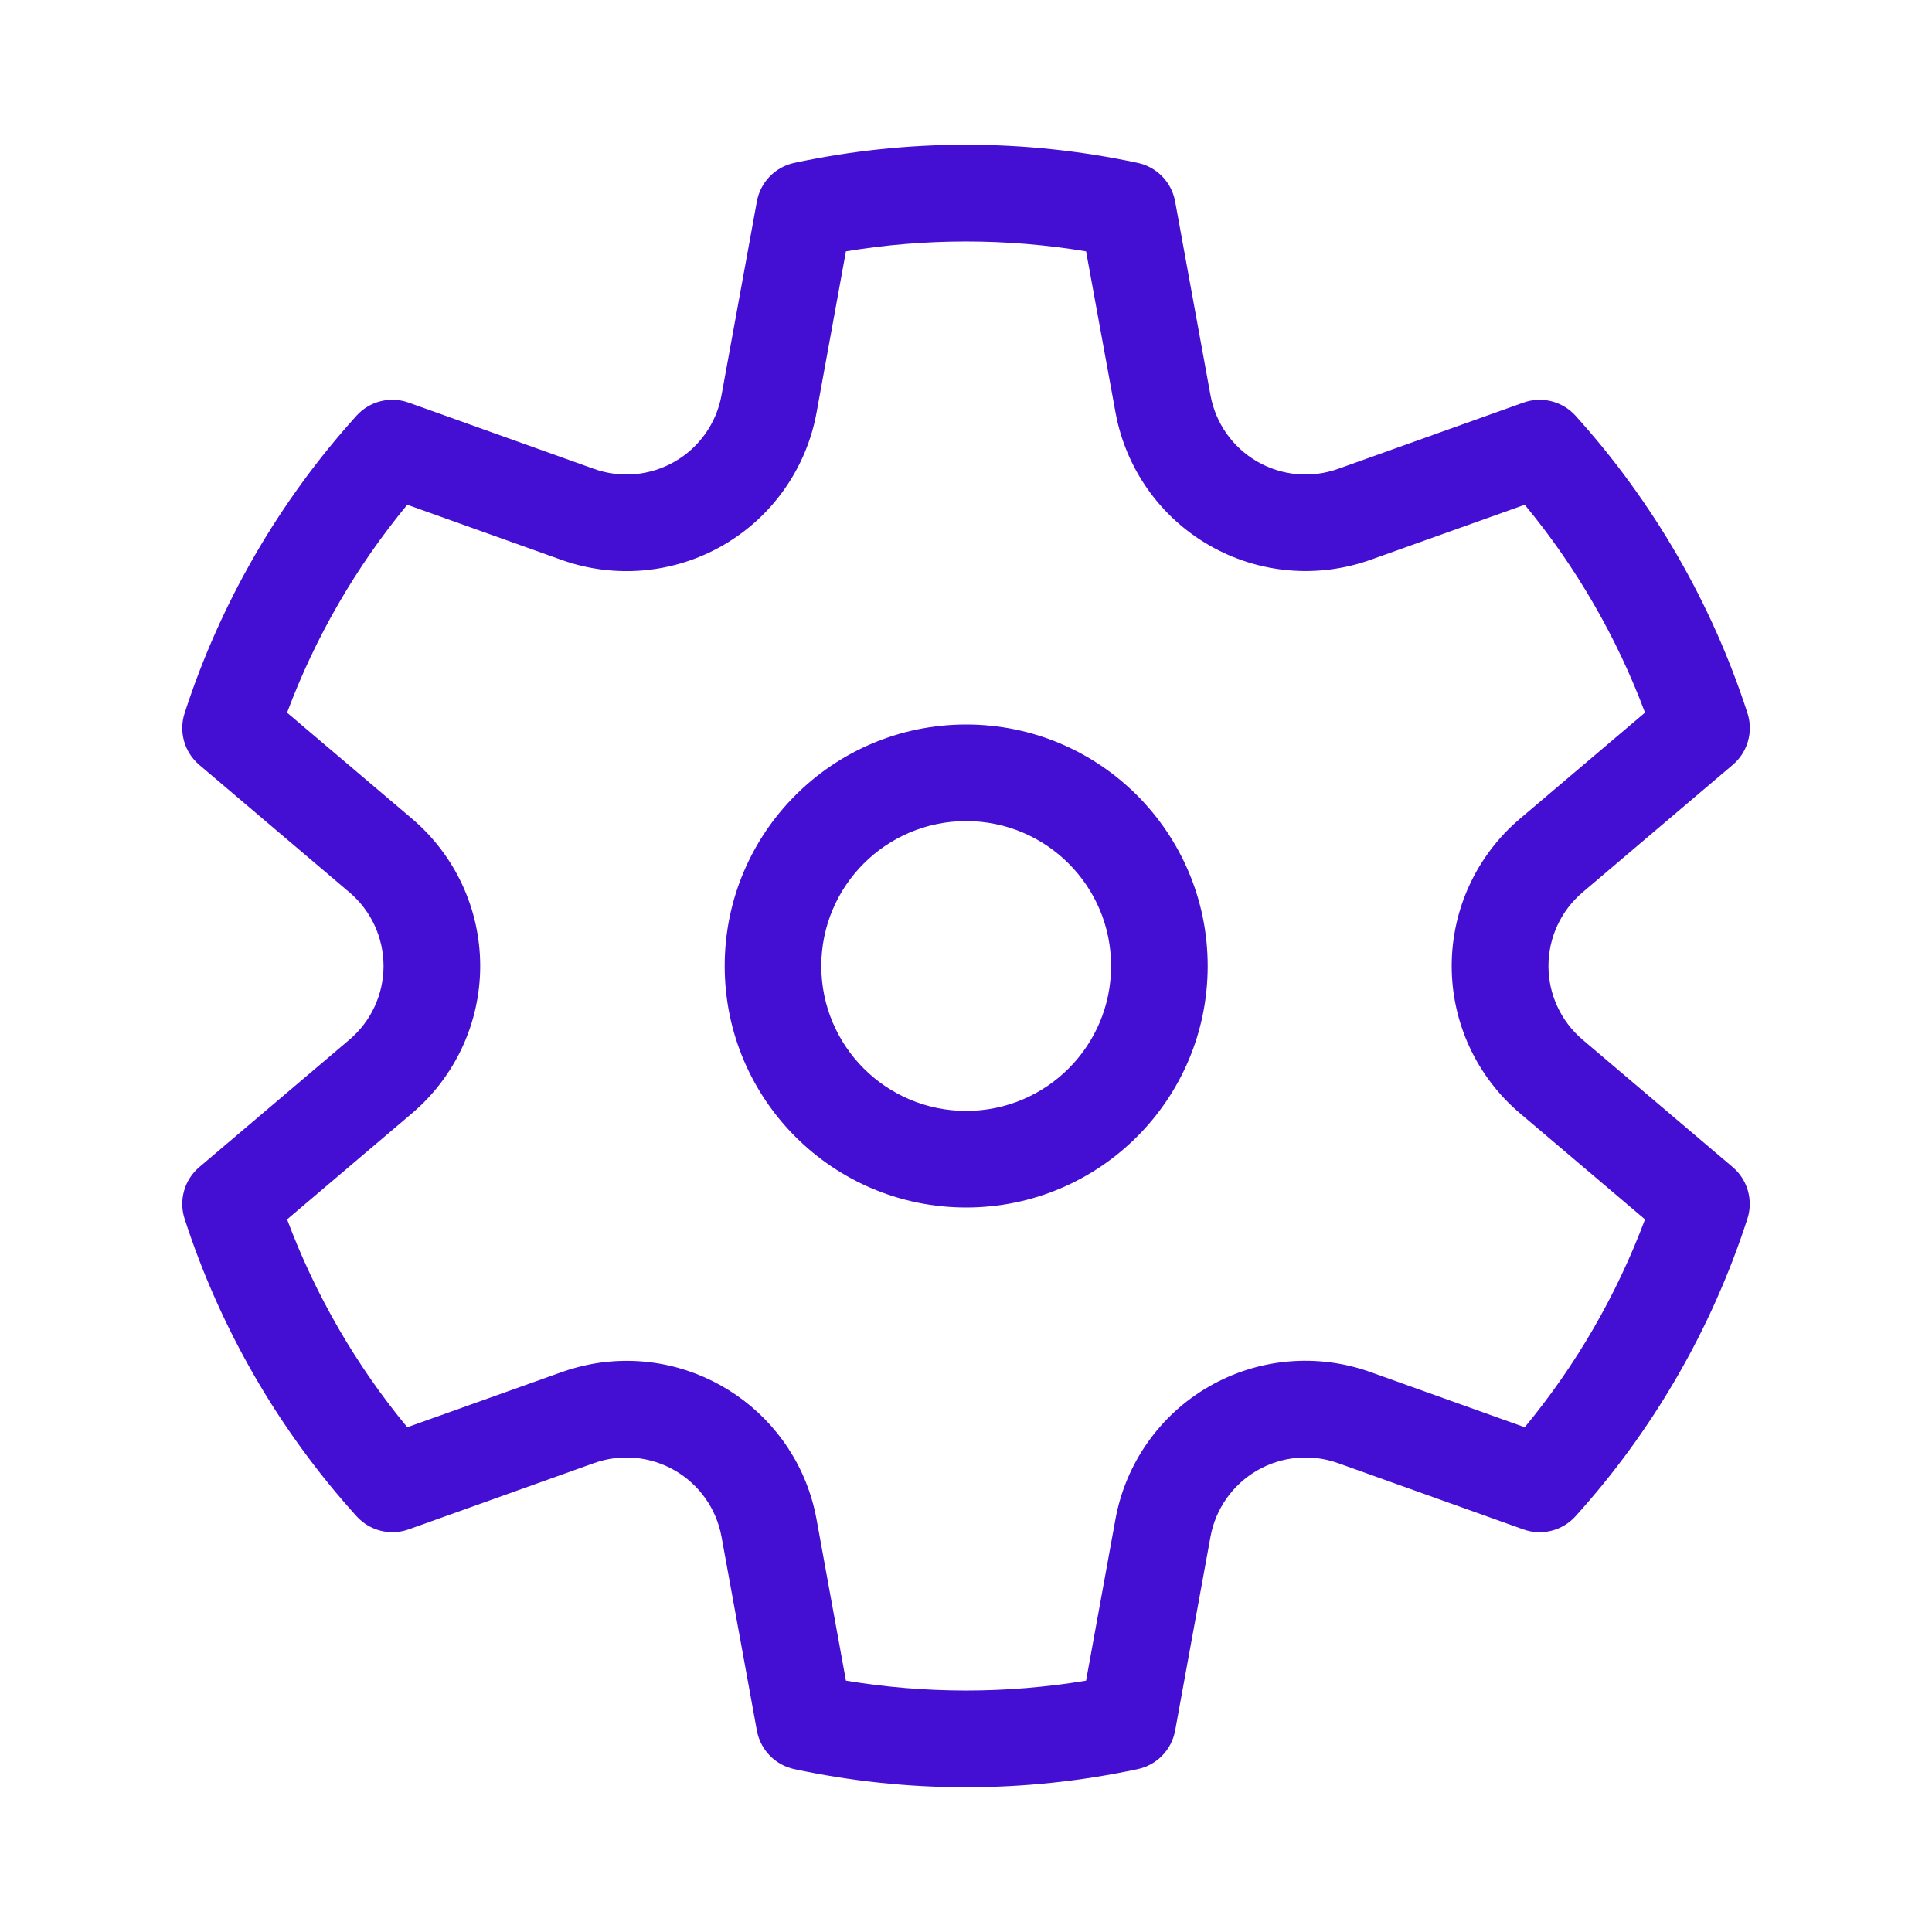
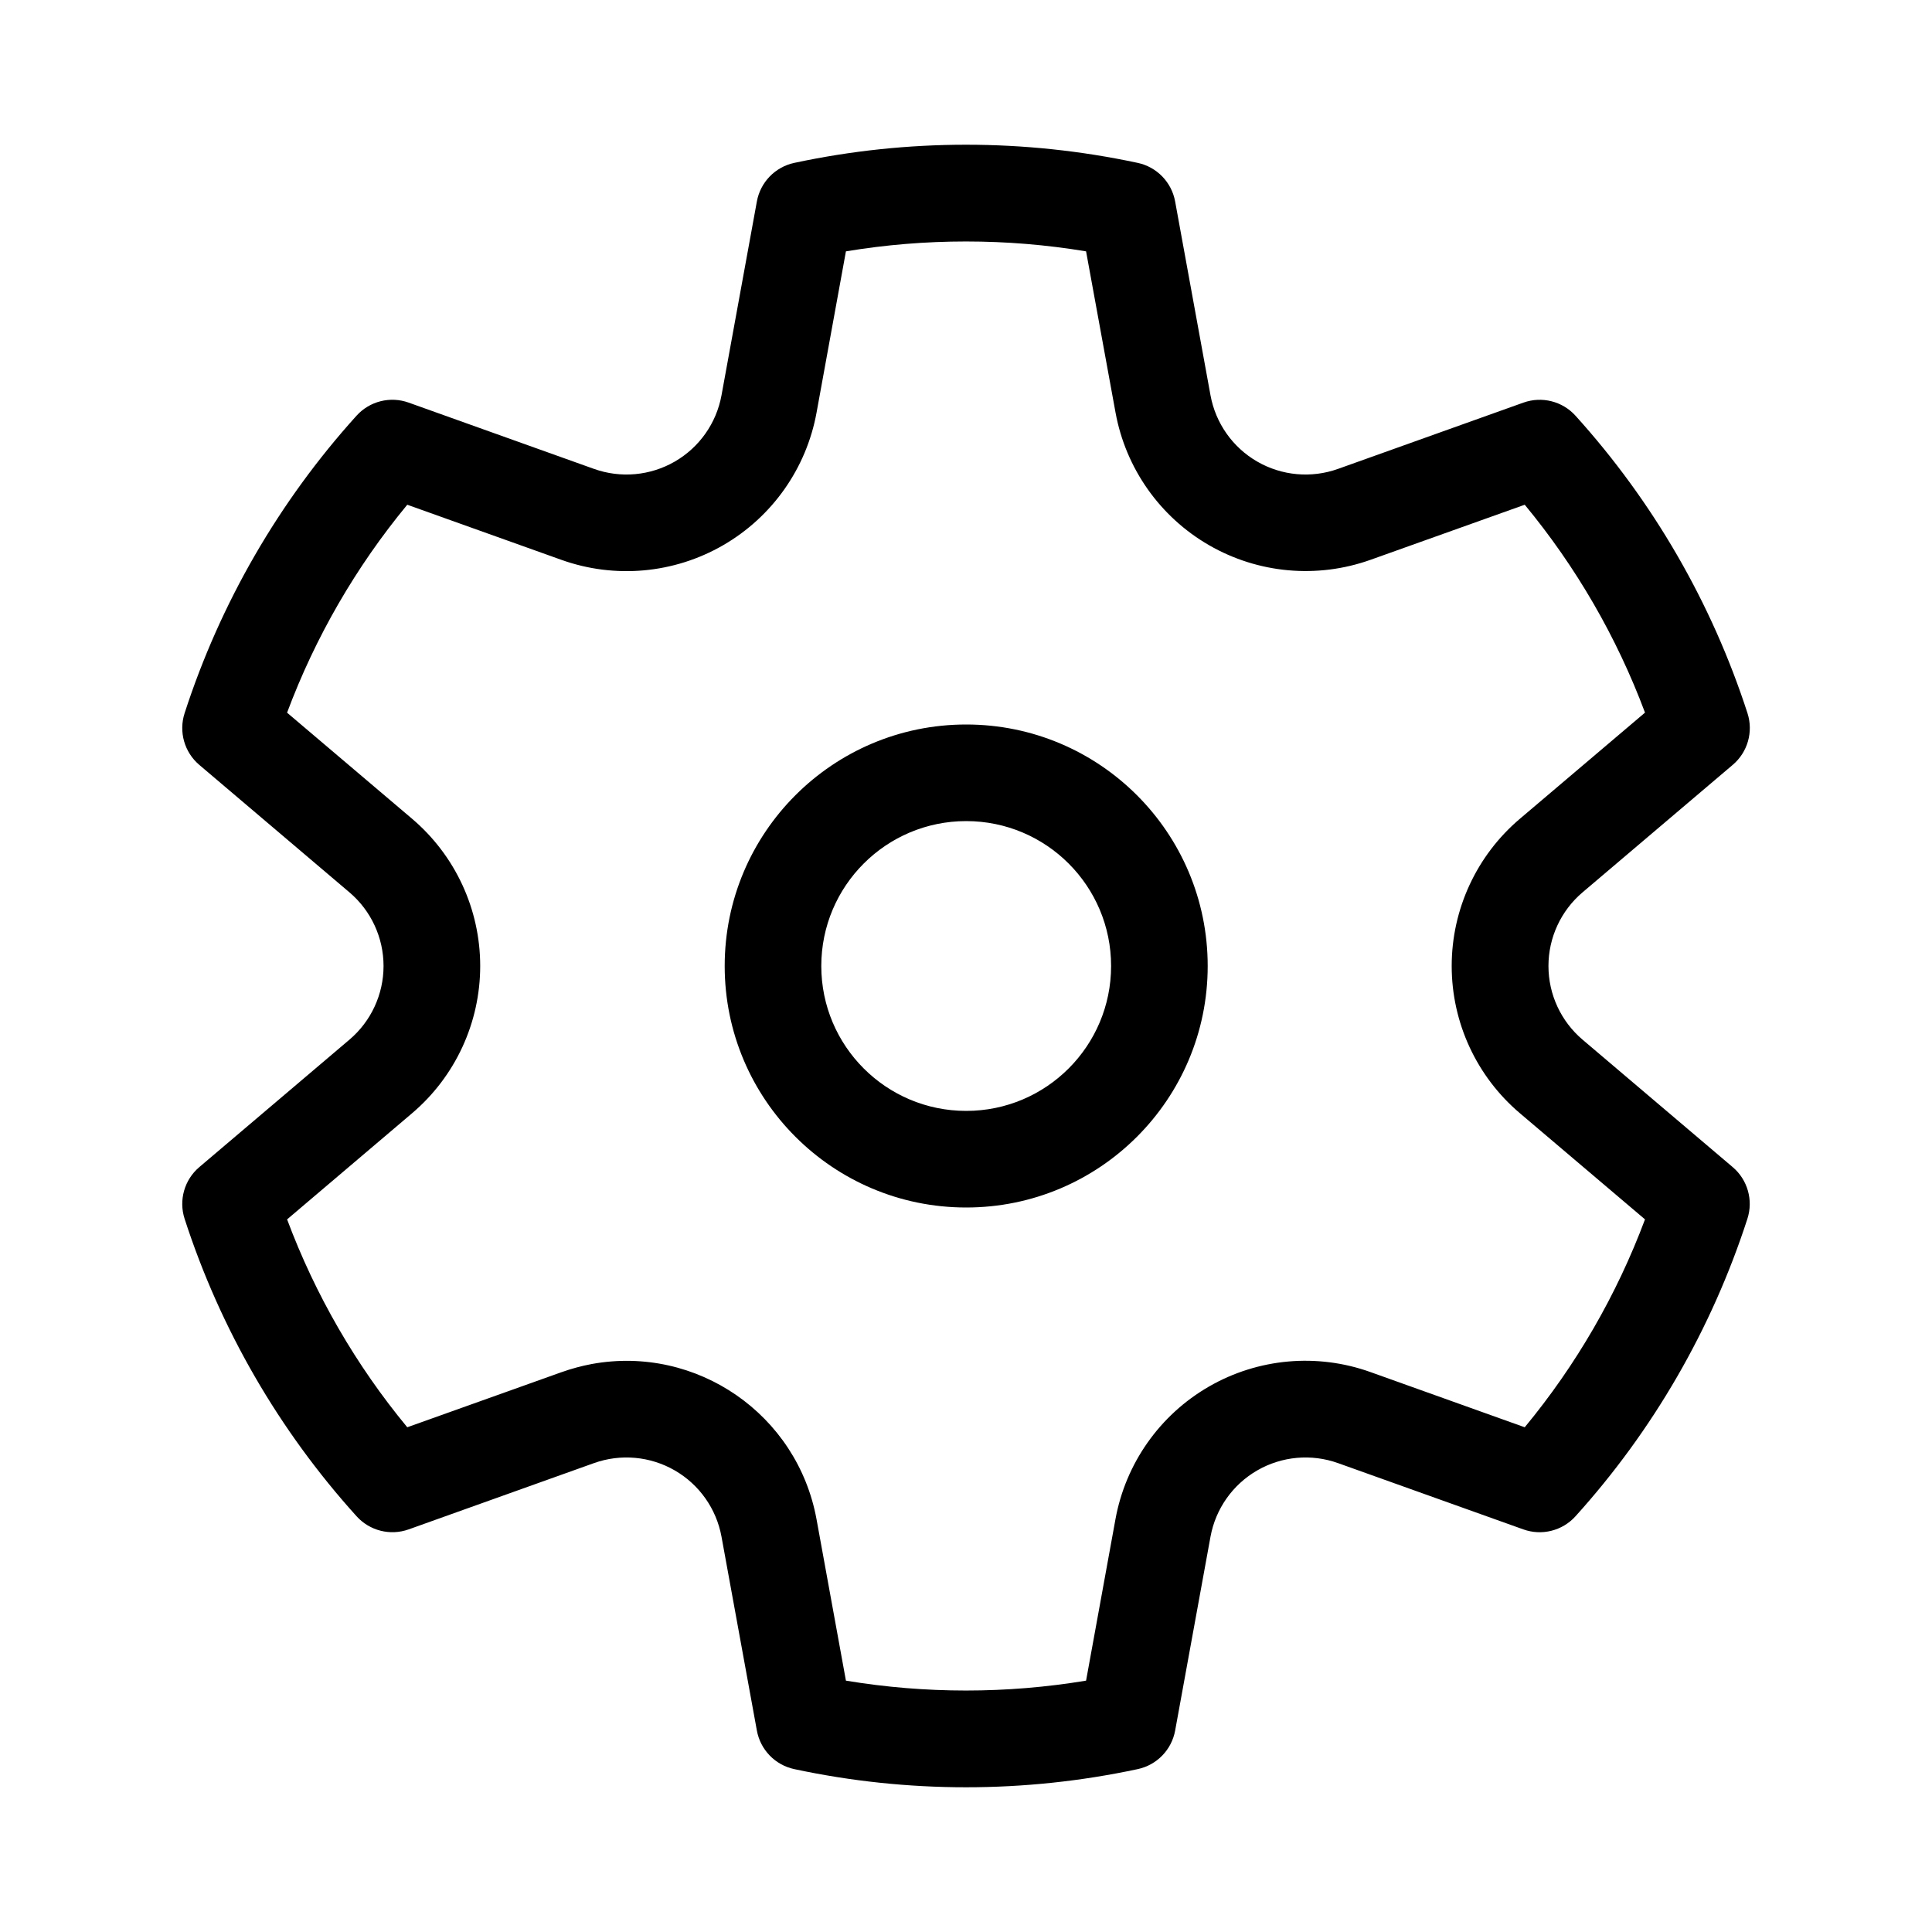
<svg xmlns="http://www.w3.org/2000/svg" width="24" height="24" viewBox="0 0 20 20">
-   <path fill="#440ed3" d="M1.911 7.383a8.5 8.5 0 0 1 1.78-3.08a.5.5 0 0 1 .54-.135l1.918.686a1 1 0 0 0 1.32-.762l.366-2.006a.5.5 0 0 1 .388-.4a8.5 8.5 0 0 1 3.554 0a.5.5 0 0 1 .388.4l.366 2.006a1 1 0 0 0 1.32.762l1.919-.686a.5.5 0 0 1 .54.136a8.5 8.5 0 0 1 1.78 3.079a.5.5 0 0 1-.153.535l-1.555 1.32a1 1 0 0 0 0 1.524l1.555 1.32a.5.5 0 0 1 .152.535a8.5 8.5 0 0 1-1.78 3.08a.5.5 0 0 1-.54.135l-1.918-.686a1 1 0 0 0-1.32.762l-.366 2.007a.5.5 0 0 1-.388.399a8.5 8.5 0 0 1-3.554 0a.5.5 0 0 1-.388-.4l-.366-2.006a1 1 0 0 0-1.32-.762l-1.918.686a.5.5 0 0 1-.54-.136a8.5 8.5 0 0 1-1.78-3.079a.5.5 0 0 1 .152-.535l1.555-1.32a1 1 0 0 0 0-1.524l-1.555-1.32a.5.5 0 0 1-.152-.535m1.06-.006l1.294 1.098a2 2 0 0 1 0 3.05l-1.293 1.098c.292.782.713 1.51 1.244 2.152l1.596-.57q.155-.055.315-.085a2 2 0 0 1 2.326 1.609l.304 1.669a7.6 7.6 0 0 0 2.486 0l.304-1.67a1.998 1.998 0 0 1 2.641-1.524l1.596.571a7.5 7.5 0 0 0 1.245-2.152l-1.294-1.098a1.998 1.998 0 0 1 0-3.05l1.294-1.098a7.5 7.5 0 0 0-1.245-2.152l-1.596.57a2 2 0 0 1-2.64-1.524l-.305-1.669a7.6 7.6 0 0 0-2.486 0l-.304 1.669a2 2 0 0 1-2.64 1.525l-1.597-.571a7.5 7.5 0 0 0-1.244 2.152M7.502 10a2.5 2.5 0 1 1 5 0a2.5 2.5 0 0 1-5 0m1 0a1.5 1.5 0 1 0 3 0a1.5 1.5 0 0 0-3 0" />
+   <path fill="#fffff" d="M1.911 7.383a8.5 8.5 0 0 1 1.78-3.08a.5.5 0 0 1 .54-.135l1.918.686a1 1 0 0 0 1.32-.762l.366-2.006a.5.5 0 0 1 .388-.4a8.5 8.5 0 0 1 3.554 0a.5.5 0 0 1 .388.4l.366 2.006a1 1 0 0 0 1.32.762l1.919-.686a.5.5 0 0 1 .54.136a8.5 8.5 0 0 1 1.78 3.079a.5.5 0 0 1-.153.535l-1.555 1.32a1 1 0 0 0 0 1.524l1.555 1.32a.5.5 0 0 1 .152.535a8.5 8.5 0 0 1-1.78 3.08a.5.5 0 0 1-.54.135l-1.918-.686a1 1 0 0 0-1.32.762l-.366 2.007a.5.5 0 0 1-.388.399a8.5 8.5 0 0 1-3.554 0a.5.5 0 0 1-.388-.4l-.366-2.006a1 1 0 0 0-1.32-.762l-1.918.686a.5.5 0 0 1-.54-.136a8.5 8.5 0 0 1-1.78-3.079a.5.5 0 0 1 .152-.535l1.555-1.32a1 1 0 0 0 0-1.524l-1.555-1.32a.5.5 0 0 1-.152-.535m1.06-.006l1.294 1.098a2 2 0 0 1 0 3.05l-1.293 1.098c.292.782.713 1.51 1.244 2.152l1.596-.57q.155-.055.315-.085a2 2 0 0 1 2.326 1.609l.304 1.669a7.6 7.6 0 0 0 2.486 0l.304-1.67a1.998 1.998 0 0 1 2.641-1.524l1.596.571a7.5 7.5 0 0 0 1.245-2.152l-1.294-1.098a1.998 1.998 0 0 1 0-3.05l1.294-1.098a7.5 7.5 0 0 0-1.245-2.152l-1.596.57a2 2 0 0 1-2.64-1.524l-.305-1.669a7.6 7.6 0 0 0-2.486 0l-.304 1.669a2 2 0 0 1-2.64 1.525l-1.597-.571a7.5 7.5 0 0 0-1.244 2.152M7.502 10a2.5 2.5 0 1 1 5 0a2.5 2.5 0 0 1-5 0m1 0a1.5 1.5 0 1 0 3 0a1.5 1.5 0 0 0-3 0" />
</svg>
